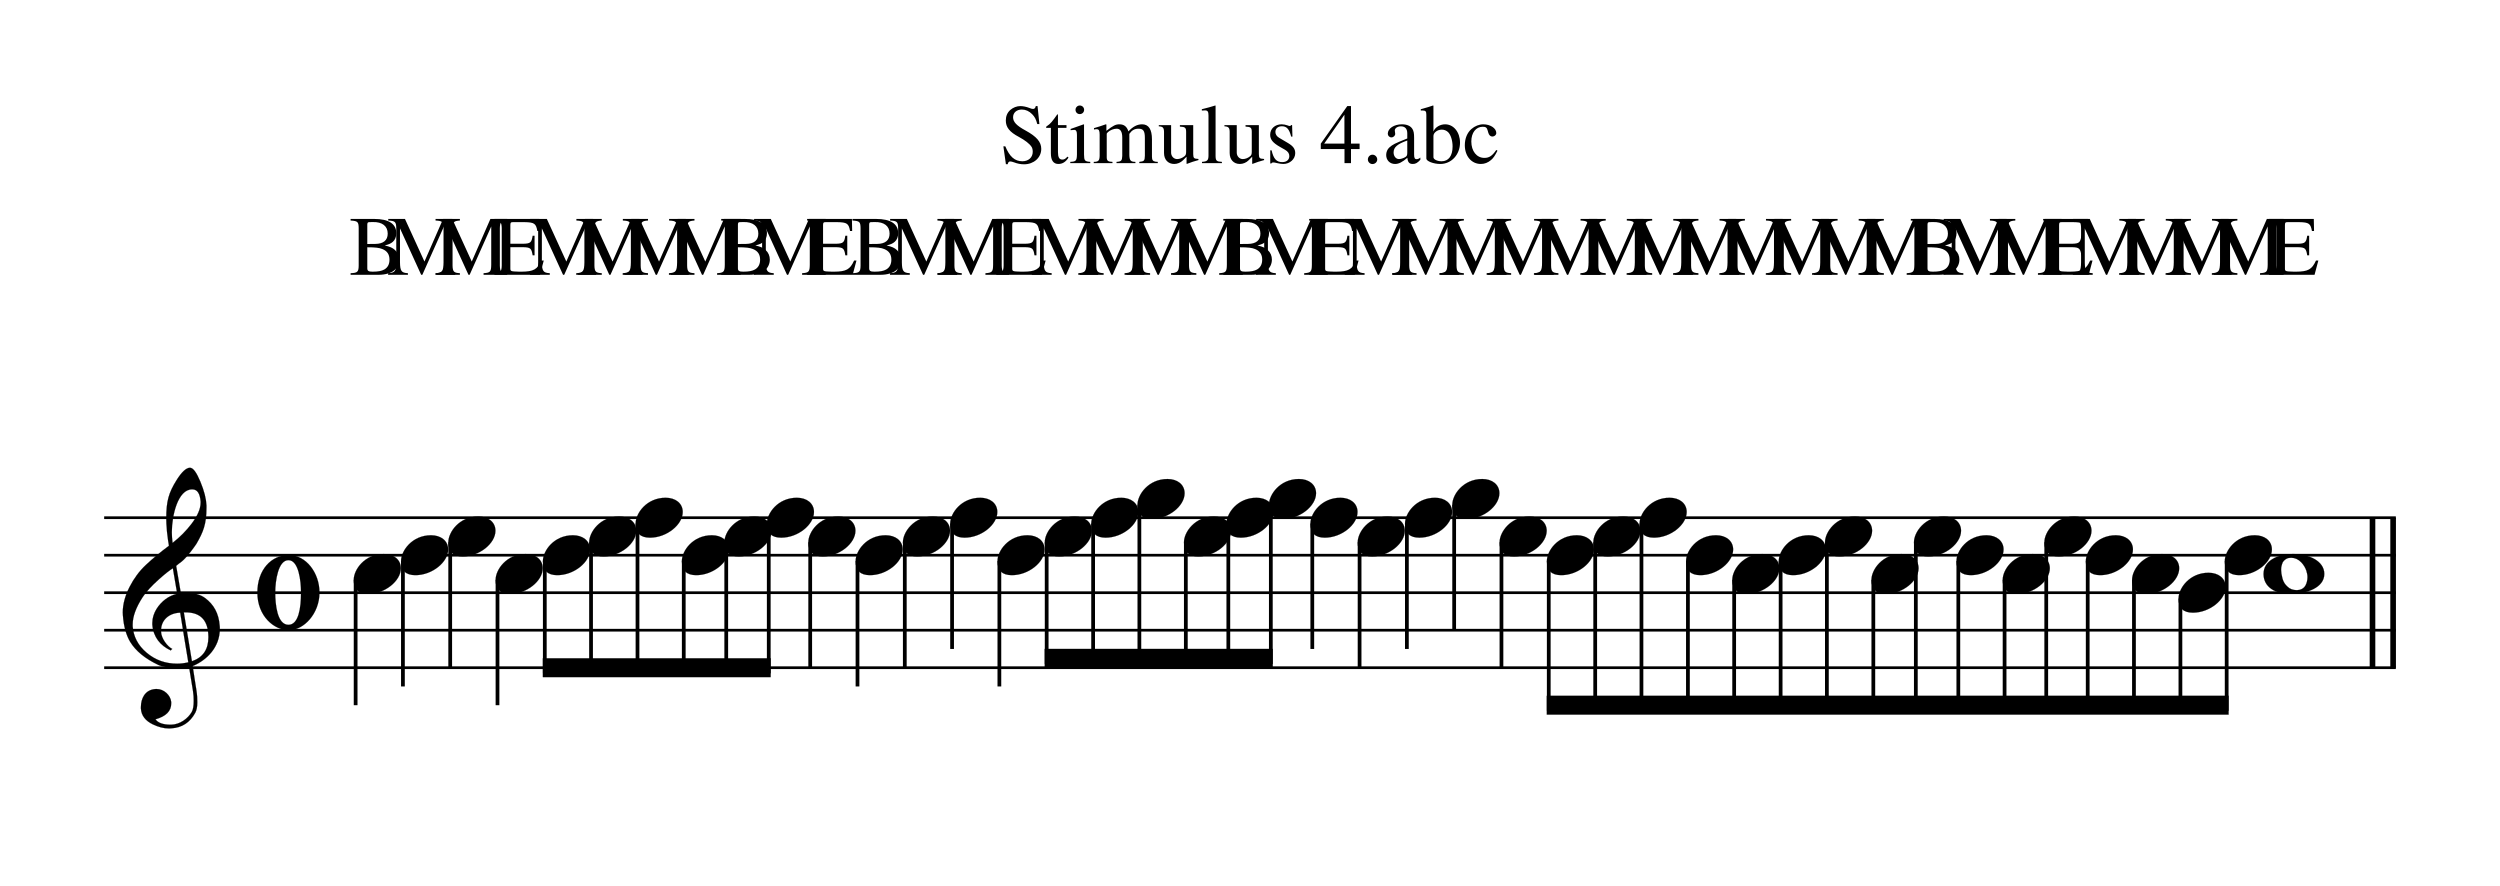
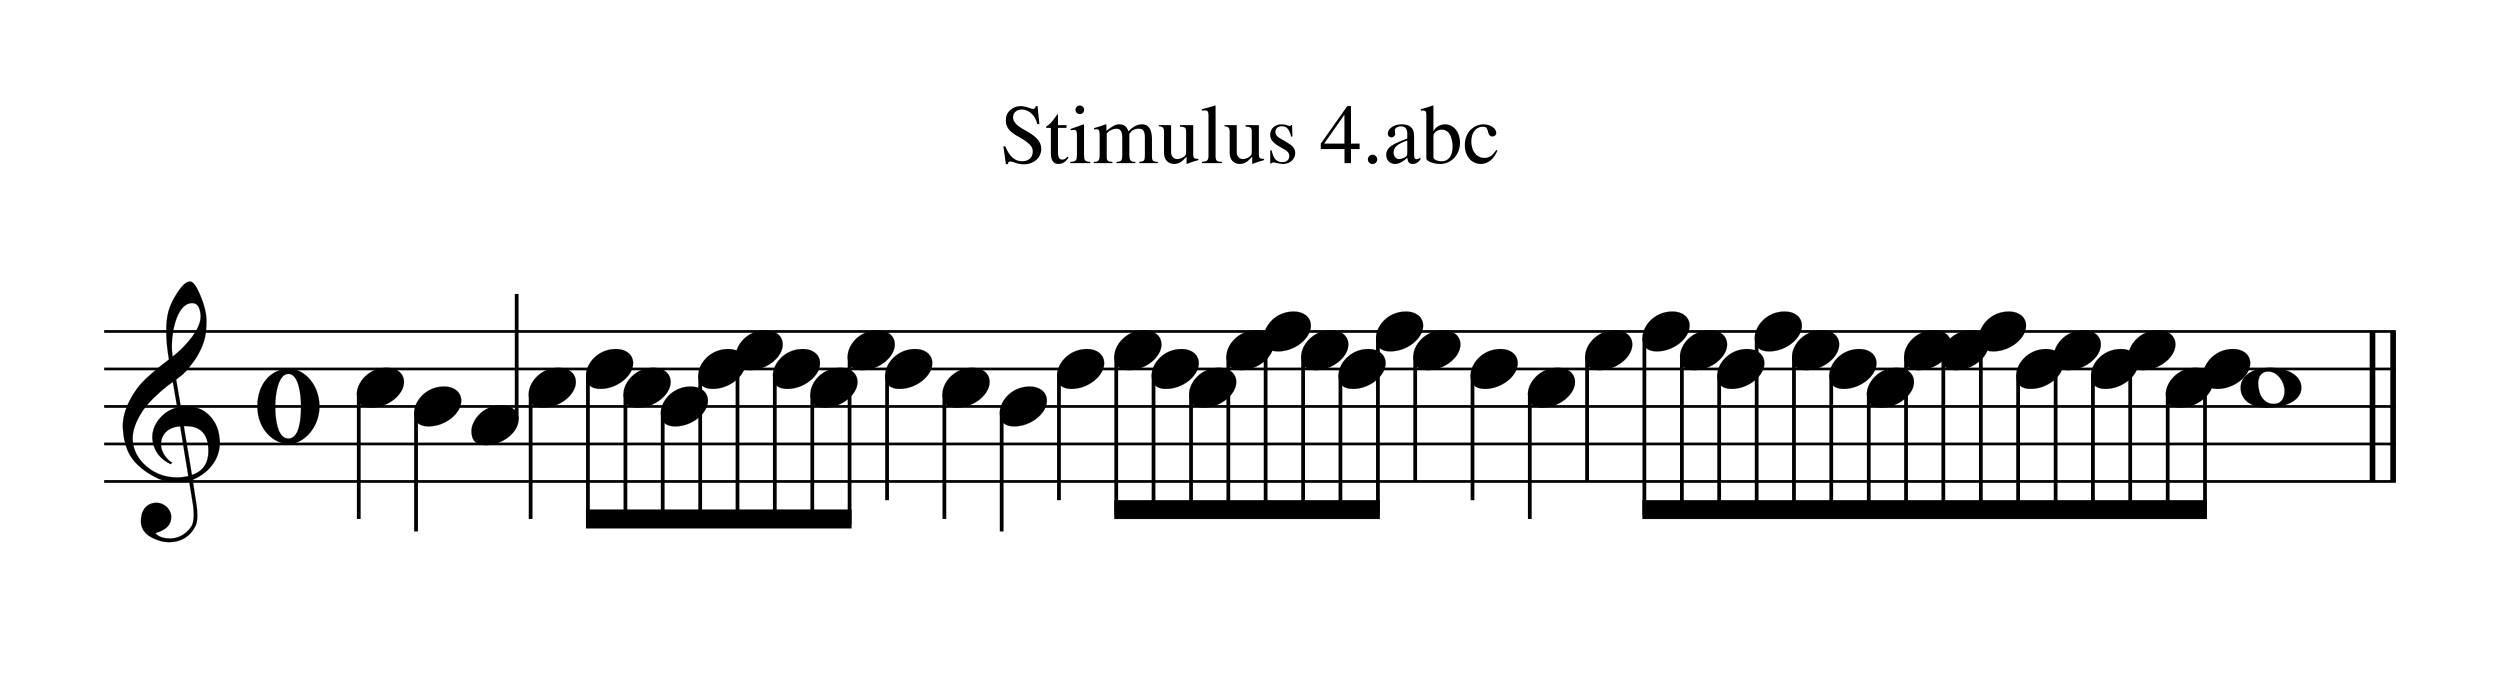
- <svg xmlns="http://www.w3.org/2000/svg" xmlns:xlink="http://www.w3.org/1999/xlink" width="960px" height="340px" version="1.1" overflow="visible" id="f109w1tg">
+ <svg xmlns="http://www.w3.org/2000/svg" xmlns:xlink="http://www.w3.org/1999/xlink" width="960px" height="268px" version="1.1" overflow="visible" id="e14r16xz">
  <defs>
-     <g id="E050-f109w1tg">
+     <g id="E050-e14r16xz">
      <path transform="scale(1,-1)" d="M441 -245c-23 -4 -48 -6 -76 -6c-59 0 -102 7 -130 20c-88 42 -150 93 -187 154c-26 44 -43 103 -48 176c0 6 -1 13 -1 19c0 54 15 111 45 170c29 57 65 106 110 148s96 85 153 127c-3 16 -8 46 -13 92c-4 43 -5 73 -5 89c0 117 16 172 69 257c34 54 64 82 89 82 c21 0 43 -30 69 -92s39 -115 41 -159v-15c0 -109 -21 -162 -67 -241c-13 -20 -63 -90 -98 -118c-13 -9 -25 -19 -37 -29l31 -181c8 1 18 2 28 2c58 0 102 -12 133 -35c59 -43 92 -104 98 -184c1 -7 1 -15 1 -22c0 -123 -87 -209 -181 -248c8 -57 17 -110 25 -162 c5 -31 6 -58 6 -80c0 -30 -5 -53 -14 -70c-35 -64 -88 -99 -158 -103c-5 0 -11 -1 -16 -1c-37 0 -72 10 -108 27c-50 24 -77 59 -80 105v11c0 29 7 55 20 76c18 28 45 42 79 44h6c49 0 93 -42 97 -87v-9c0 -51 -34 -86 -105 -106c17 -24 51 -36 102 -36c62 0 116 43 140 85 c9 16 13 41 13 74c0 20 -1 42 -5 67c-8 53 -18 106 -26 159zM461 939c-95 0 -135 -175 -135 -286c0 -24 2 -48 5 -71c50 39 92 82 127 128c40 53 60 100 60 140v8c-4 53 -22 81 -55 81h-2zM406 119l54 -326c73 25 110 78 110 161c0 7 0 15 -1 23c-7 95 -57 142 -151 142h-12 zM382 117c-72 -2 -128 -47 -128 -120v-7c2 -46 43 -99 75 -115c-3 -2 -7 -5 -10 -10c-70 33 -116 88 -123 172v11c0 68 44 126 88 159c23 17 49 29 78 36l-29 170c-21 -13 -52 -37 -92 -73c-50 -44 -86 -84 -109 -119c-45 -69 -67 -130 -67 -182v-13c5 -68 35 -127 93 -176 s125 -73 203 -73c25 0 50 3 75 9c-19 111 -36 221 -54 331z" />
    </g>
-     <g id="E080-f109w1tg">
+     <g id="E080-e14r16xz">
      <path transform="scale(1,-1)" d="M229 251zM230 -250c-99 0 -210 94 -210 251c0 152 93 250 209 250s205 -119 205 -250c0 -139 -103 -251 -204 -251zM139 1c0 -79 13 -215 88 -215c68 0 84 112 84 215c0 76 -15 216 -84 216c-68 0 -88 -136 -88 -216z" />
    </g>
-     <g id="E0A4-f109w1tg">
+     <g id="E0A4-e14r16xz">
      <path transform="scale(1,-1)" d="M0 -39c0 68 73 172 200 172c66 0 114 -37 114 -95c0 -84 -106 -171 -218 -171c-64 0 -96 30 -96 94z" />
    </g>
-     <g id="E0A2-f109w1tg">
+     <g id="E0A2-e14r16xz">
      <path transform="scale(1,-1)" d="M198 133c102 0 207 -45 207 -133c0 -92 -118 -133 -227 -133c-101 0 -178 46 -178 133c0 88 93 133 198 133zM293 -21c0 14 -3 29 -8 44c-7 20 -18 38 -33 54c-20 21 -43 31 -68 31l-20 -2c-15 -5 -27 -14 -36 -28c-4 -9 -6 -17 -8 -24s-3 -16 -3 -27c0 -15 3 -34 9 -57 s18 -41 34 -55c15 -15 36 -23 62 -23c4 0 10 1 18 2c19 5 32 15 40 30s13 34 13 55z" />
    </g>
  </defs>
-   <style type="text/css">#f109w1tg g.ending, #f109w1tg g.fing, #f109w1tg g.reh, #f109w1tg g.tempo {font-weight:bold;}#f109w1tg g.dir, #f109w1tg g.dynam, #f109w1tg g.mNum {font-style:italic;}#f109w1tg g.label {font-weight:normal;}#f109w1tg ellipse, #f109w1tg path, #f109w1tg polygon, #f109w1tg polyline, #f109w1tg rect {stroke:currentColor}#f109w1tg g.cursor {fill:dodgerblue; color:dodgerblue;}#f109w1tg g.cursor.chord {fill:limegreen; color:limegreen;}</style>
-   <svg class="definition-scale" color="black" font-family="Times, serif" viewBox="0 0 12000 4240">
+   <style type="text/css">#e14r16xz g.ending, #e14r16xz g.fing, #e14r16xz g.reh, #e14r16xz g.tempo {font-weight:bold;}#e14r16xz g.dir, #e14r16xz g.dynam, #e14r16xz g.mNum {font-style:italic;}#e14r16xz g.label {font-weight:normal;}#e14r16xz ellipse, #e14r16xz path, #e14r16xz polygon, #e14r16xz polyline, #e14r16xz rect {stroke:currentColor}#e14r16xz g.cursor {fill:dodgerblue; color:dodgerblue;}#e14r16xz g.cursor.chord {fill:limegreen; color:limegreen;}</style>
+   <svg class="definition-scale" color="black" font-family="Times, serif" viewBox="0 0 12000 3340">
    <g class="page-margin" transform="translate(500, 500)">
-       <g id="gxjdgzc" class="mdiv pageMilestone" />
-       <g id="k1wl4dlp" class="score pageMilestone" />
-       <g id="y1lb5mih" class="system">
-         <g id="x1lj85p4" class="section systemMilestone" />
+       <g id="f556ob9" class="mdiv pageMilestone" />
+       <g id="j1dryh0r" class="score pageMilestone" />
+       <g id="x14q3gbc" class="system">
+         <g id="w12ckuhj" class="section systemMilestone" />
        <g id="abcLine06" class="pb" />
-         <g id="dmkp5z2" class="measure">
-           <g id="m1i35lim" class="staff">
-             <path d="M0 1980 L11000 1980" stroke-width="13" />
-             <path d="M0 2160 L11000 2160" stroke-width="13" />
-             <path d="M0 2340 L11000 2340" stroke-width="13" />
-             <path d="M0 2520 L11000 2520" stroke-width="13" />
-             <path d="M0 2700 L11000 2700" stroke-width="13" />
-             <g id="g5ml38v" class="clef">
-               <use xlink:href="#E050-f109w1tg" transform="translate(90, 2520) scale(0.72, 0.72)" />
+         <g id="w1das2vo" class="measure">
+           <g id="fqo16pc" class="staff">
+             <path d="M0 1086 L11000 1086" stroke-width="13" />
+             <path d="M0 1266 L11000 1266" stroke-width="13" />
+             <path d="M0 1446 L11000 1446" stroke-width="13" />
+             <path d="M0 1626 L11000 1626" stroke-width="13" />
+             <path d="M0 1806 L11000 1806" stroke-width="13" />
+             <g id="f1v89x7o" class="clef">
+               <use xlink:href="#E050-e14r16xz" transform="translate(90, 1626) scale(0.72, 0.72)" />
            </g>
-             <g id="hsuihcv" class="keySig" />
-             <g id="i1vmao6b" class="meterSig">
-               <use xlink:href="#E080-f109w1tg" transform="translate(721, 2340) scale(0.72, 0.72)" />
+             <g id="gtbp2ty" class="keySig" />
+             <g id="h1eatx7d" class="meterSig">
+               <use xlink:href="#E080-e14r16xz" transform="translate(721, 1446) scale(0.72, 0.72)" />
            </g>
-             <g id="z1yso4bk" class="layer">
-               <g id="derod1z" class="note">
-                 <g class="notehead">
-                   <use xlink:href="#E0A4-f109w1tg" transform="translate(1198, 2250) scale(0.72, 0.72)" />
-                 </g>
-                 <g id="z90x1d5" class="stem">
-                   <path d="M1207 2278 L1207 2880" stroke-width="18" />
-                 </g>
-               </g>
-               <g id="g1xhm6is" class="note">
-                 <g class="notehead">
-                   <use xlink:href="#E0A4-f109w1tg" transform="translate(1425, 2160) scale(0.72, 0.72)" />
-                 </g>
-                 <g id="a1vxm0fr" class="stem">
-                   <path d="M1434 2188 L1434 2790" stroke-width="18" />
-                 </g>
-               </g>
-               <g id="j1apz5w4" class="note">
-                 <g class="notehead">
-                   <use xlink:href="#E0A4-f109w1tg" transform="translate(1652, 2070) scale(0.72, 0.72)" />
-                 </g>
-                 <g id="bhr7c0h" class="stem">
-                   <path d="M1661 2098 L1661 2700" stroke-width="18" />
-                 </g>
-               </g>
-               <g id="m1igs3gv" class="note">
-                 <g class="notehead">
-                   <use xlink:href="#E0A4-f109w1tg" transform="translate(1879, 2250) scale(0.72, 0.72)" />
-                 </g>
-                 <g id="c7rajme" class="stem">
-                   <path d="M1888 2278 L1888 2880" stroke-width="18" />
-                 </g>
-               </g>
-               <g id="i7qtl17" class="beam">
-                 <polygon points="2106,2745 3199,2745 3199,2655 2106,2655" />
-                 <g id="p8dnlze" class="note">
-                   <g class="notehead">
-                     <use xlink:href="#E0A4-f109w1tg" transform="translate(2106, 2160) scale(0.72, 0.72)" />
-                   </g>
-                   <g id="do19f4v" class="stem">
-                     <path d="M2115 2188 L2115 2727" stroke-width="18" />
-                   </g>
-                 </g>
-                 <g id="s18coh81" class="note">
-                   <g class="notehead">
-                     <use xlink:href="#E0A4-f109w1tg" transform="translate(2328, 2070) scale(0.72, 0.72)" />
-                   </g>
-                   <g id="e1klgdvf" class="stem">
-                     <path d="M2337 2098 L2337 2727" stroke-width="18" />
-                   </g>
-                 </g>
-                 <g id="vct8q99" class="note">
-                   <g class="notehead">
-                     <use xlink:href="#E0A4-f109w1tg" transform="translate(2551, 1980) scale(0.72, 0.72)" />
-                   </g>
-                   <g id="f1yehtmx" class="stem">
-                     <path d="M2560 2008 L2560 2727" stroke-width="18" />
-                   </g>
-                 </g>
-                 <g id="y19otv30" class="note">
-                   <g class="notehead">
-                     <use xlink:href="#E0A4-f109w1tg" transform="translate(2773, 2160) scale(0.72, 0.72)" />
-                   </g>
-                   <g id="g1dglnwf" class="stem">
-                     <path d="M2782 2188 L2782 2727" stroke-width="18" />
-                   </g>
-                 </g>
-                 <g id="bdq4v3a" class="note">
-                   <g class="notehead">
-                     <use xlink:href="#E0A4-f109w1tg" transform="translate(2977, 2070) scale(0.72, 0.72)" />
-                   </g>
-                   <g id="h5b1wke" class="stem">
-                     <path d="M2986 2098 L2986 2727" stroke-width="18" />
-                   </g>
-                 </g>
-                 <g id="e1ipys0w" class="note">
-                   <g class="notehead">
-                     <use xlink:href="#E0A4-f109w1tg" transform="translate(3181, 1980) scale(0.72, 0.72)" />
-                   </g>
-                   <g id="i160av53" class="stem">
-                     <path d="M3190 2008 L3190 2727" stroke-width="18" />
-                   </g>
-                 </g>
-               </g>
-               <g id="h1r65e7i" class="note">
-                 <g class="notehead">
-                   <use xlink:href="#E0A4-f109w1tg" transform="translate(3380, 2070) scale(0.72, 0.72)" />
-                 </g>
-                 <g id="j7lfh5s" class="stem">
-                   <path d="M3389 2098 L3389 2700" stroke-width="18" />
-                 </g>
-               </g>
-               <g id="l1kxm44e" class="note">
-                 <g class="notehead">
-                   <use xlink:href="#E0A4-f109w1tg" transform="translate(3607, 2160) scale(0.72, 0.72)" />
-                 </g>
-                 <g id="k1gt2756" class="stem">
-                   <path d="M3616 2188 L3616 2790" stroke-width="18" />
-                 </g>
-               </g>
-               <g id="ocitgux" class="note">
-                 <g class="notehead">
-                   <use xlink:href="#E0A4-f109w1tg" transform="translate(3834, 2070) scale(0.72, 0.72)" />
-                 </g>
-                 <g id="l1ca8po2" class="stem">
-                   <path d="M3843 2098 L3843 2700" stroke-width="18" />
-                 </g>
-               </g>
-               <g id="rpv4dqf" class="note">
-                 <g class="notehead">
-                   <use xlink:href="#E0A4-f109w1tg" transform="translate(4061, 1980) scale(0.72, 0.72)" />
-                 </g>
-                 <g id="msw1zvg" class="stem">
-                   <path d="M4070 2008 L4070 2610" stroke-width="18" />
-                 </g>
-               </g>
-               <g id="u65q8dz" class="note">
-                 <g class="notehead">
-                   <use xlink:href="#E0A4-f109w1tg" transform="translate(4288, 2160) scale(0.72, 0.72)" />
-                 </g>
-                 <g id="n1anatym" class="stem">
-                   <path d="M4297 2188 L4297 2790" stroke-width="18" />
-                 </g>
-               </g>
-               <g id="q18l8zi1" class="beam">
-                 <polygon points="4515,2700 5609,2700 5609,2610 4515,2610" />
-                 <g id="xd6tn02" class="note">
-                   <g class="notehead">
-                     <use xlink:href="#E0A4-f109w1tg" transform="translate(4515, 2070) scale(0.72, 0.72)" />
-                   </g>
-                   <g id="o2q0wqe" class="stem">
-                     <path d="M4524 2098 L4524 2682" stroke-width="18" />
-                   </g>
-                 </g>
-                 <g id="aafk1ti" class="note">
-                   <g class="notehead">
-                     <use xlink:href="#E0A4-f109w1tg" transform="translate(4738, 1980) scale(0.72, 0.72)" />
-                   </g>
-                   <g id="p1lt25be" class="stem">
-                     <path d="M4747 2008 L4747 2682" stroke-width="18" />
-                   </g>
-                 </g>
-                 <g id="d7o2bbe" class="note">
-                   <g class="notehead">
-                     <use xlink:href="#E0A4-f109w1tg" transform="translate(4960, 1890) scale(0.72, 0.72)" />
-                   </g>
-                   <g id="q1ytc0s" class="stem">
-                     <path d="M4969 1918 L4969 2682" stroke-width="18" />
-                   </g>
-                 </g>
-                 <g id="gqad4s7" class="note">
-                   <g class="notehead">
-                     <use xlink:href="#E0A4-f109w1tg" transform="translate(5183, 2070) scale(0.72, 0.72)" />
-                   </g>
-                   <g id="r81qbwj" class="stem">
-                     <path d="M5192 2098 L5192 2682" stroke-width="18" />
-                   </g>
-                 </g>
-                 <g id="j1pzatfl" class="note">
-                   <g class="notehead">
-                     <use xlink:href="#E0A4-f109w1tg" transform="translate(5387, 1980) scale(0.72, 0.72)" />
-                   </g>
-                   <g id="s12jdlg1" class="stem">
-                     <path d="M5396 2008 L5396 2682" stroke-width="18" />
-                   </g>
-                 </g>
-                 <g id="m1xe0dwu" class="note">
-                   <g class="notehead">
-                     <use xlink:href="#E0A4-f109w1tg" transform="translate(5591, 1890) scale(0.72, 0.72)" />
-                   </g>
-                   <g id="t19nbed2" class="stem">
-                     <path d="M5600 1918 L5600 2682" stroke-width="18" />
-                   </g>
-                 </g>
-               </g>
-               <g id="p15kl3h2" class="note">
-                 <g class="notehead">
-                   <use xlink:href="#E0A4-f109w1tg" transform="translate(5790, 1980) scale(0.72, 0.72)" />
-                 </g>
-                 <g id="u1o1g1qu" class="stem">
-                   <path d="M5799 2008 L5799 2610" stroke-width="18" />
-                 </g>
-               </g>
-               <g id="t1wpztdy" class="note">
-                 <g class="notehead">
-                   <use xlink:href="#E0A4-f109w1tg" transform="translate(6017, 2070) scale(0.72, 0.72)" />
-                 </g>
-                 <g id="vdd1foj" class="stem">
-                   <path d="M6026 2098 L6026 2700" stroke-width="18" />
-                 </g>
-               </g>
-               <g id="w4xxcrf" class="note">
-                 <g class="notehead">
-                   <use xlink:href="#E0A4-f109w1tg" transform="translate(6244, 1980) scale(0.72, 0.72)" />
-                 </g>
-                 <g id="w1qvvszv" class="stem">
-                   <path d="M6253 2008 L6253 2610" stroke-width="18" />
-                 </g>
-               </g>
-               <g id="zwkjvca" class="note">
-                 <g class="notehead">
-                   <use xlink:href="#E0A4-f109w1tg" transform="translate(6471, 1890) scale(0.72, 0.72)" />
-                 </g>
-                 <g id="x16mmhw" class="stem">
-                   <path d="M6480 1918 L6480 2520" stroke-width="18" />
-                 </g>
-               </g>
-               <g id="c13gpj82" class="note">
-                 <g class="notehead">
-                   <use xlink:href="#E0A4-f109w1tg" transform="translate(6698, 2070) scale(0.72, 0.72)" />
-                 </g>
-                 <g id="y1073kui" class="stem">
-                   <path d="M6707 2098 L6707 2700" stroke-width="18" />
-                 </g>
-               </g>
-               <g id="c156a7zz" class="beam">
-                 <polygon points="6925,2925 10197,2925 10197,2835 6925,2835" />
-                 <g id="f1ns01qu" class="note">
-                   <g class="notehead">
-                     <use xlink:href="#E0A4-f109w1tg" transform="translate(6925, 2160) scale(0.72, 0.72)" />
-                   </g>
-                   <g id="zp8hrv2" class="stem">
-                     <path d="M6934 2188 L6934 2907" stroke-width="18" />
-                   </g>
-                 </g>
-                 <g id="igq2whk" class="note">
-                   <g class="notehead">
-                     <use xlink:href="#E0A4-f109w1tg" transform="translate(7148, 2070) scale(0.72, 0.72)" />
-                   </g>
-                   <g id="ae494rv" class="stem">
-                     <path d="M7157 2098 L7157 2907" stroke-width="18" />
-                   </g>
-                 </g>
-                 <g id="l8wwqgy" class="note">
-                   <g class="notehead">
-                     <use xlink:href="#E0A4-f109w1tg" transform="translate(7370, 1980) scale(0.72, 0.72)" />
-                   </g>
-                   <g id="bbbsi6i" class="stem">
-                     <path d="M7379 2008 L7379 2907" stroke-width="18" />
-                   </g>
-                 </g>
-                 <g id="o1sc5p44" class="note">
-                   <g class="notehead">
-                     <use xlink:href="#E0A4-f109w1tg" transform="translate(7593, 2160) scale(0.72, 0.72)" />
-                   </g>
-                   <g id="cofnmlt" class="stem">
-                     <path d="M7602 2188 L7602 2907" stroke-width="18" />
-                   </g>
-                 </g>
-                 <g id="r8hlgcg" class="note">
-                   <g class="notehead">
-                     <use xlink:href="#E0A4-f109w1tg" transform="translate(7815, 2250) scale(0.72, 0.72)" />
-                   </g>
-                   <g id="dbzozyx" class="stem">
-                     <path d="M7824 2278 L7824 2907" stroke-width="18" />
-                   </g>
-                 </g>
-                 <g id="uzlbkv0" class="note">
-                   <g class="notehead">
-                     <use xlink:href="#E0A4-f109w1tg" transform="translate(8038, 2160) scale(0.72, 0.72)" />
-                   </g>
-                   <g id="e19nrjbb" class="stem">
-                     <path d="M8047 2188 L8047 2907" stroke-width="18" />
-                   </g>
-                 </g>
-                 <g id="x1mvn436" class="note">
-                   <g class="notehead">
-                     <use xlink:href="#E0A4-f109w1tg" transform="translate(8260, 2070) scale(0.72, 0.72)" />
-                   </g>
-                   <g id="fbzffj2" class="stem">
-                     <path d="M8269 2098 L8269 2907" stroke-width="18" />
-                   </g>
-                 </g>
-                 <g id="a1r4hhfl" class="note">
-                   <g class="notehead">
-                     <use xlink:href="#E0A4-f109w1tg" transform="translate(8483, 2250) scale(0.72, 0.72)" />
-                   </g>
-                   <g id="g17w7gwa" class="stem">
-                     <path d="M8492 2278 L8492 2907" stroke-width="18" />
-                   </g>
-                 </g>
-                 <g id="d66md2p" class="note">
-                   <g class="notehead">
-                     <use xlink:href="#E0A4-f109w1tg" transform="translate(8687, 2070) scale(0.72, 0.72)" />
-                   </g>
-                   <g id="h1kw7459" class="stem">
-                     <path d="M8696 2098 L8696 2907" stroke-width="18" />
-                   </g>
-                 </g>
-                 <g id="g38i0z8" class="note">
-                   <g class="notehead">
-                     <use xlink:href="#E0A4-f109w1tg" transform="translate(8891, 2160) scale(0.72, 0.72)" />
-                   </g>
-                   <g id="i11wgnu6" class="stem">
-                     <path d="M8900 2188 L8900 2907" stroke-width="18" />
-                   </g>
-                 </g>
-                 <g id="j1rmzxwo" class="note">
-                   <g class="notehead">
-                     <use xlink:href="#E0A4-f109w1tg" transform="translate(9113, 2250) scale(0.72, 0.72)" />
-                   </g>
-                   <g id="jjpnvlb" class="stem">
-                     <path d="M9122 2278 L9122 2907" stroke-width="18" />
-                   </g>
-                 </g>
-                 <g id="mhnbppi" class="note">
-                   <g class="notehead">
-                     <use xlink:href="#E0A4-f109w1tg" transform="translate(9313, 2070) scale(0.72, 0.72)" />
-                   </g>
-                   <g id="k1ik2stm" class="stem">
-                     <path d="M9322 2098 L9322 2907" stroke-width="18" />
-                   </g>
-                 </g>
-                 <g id="p1s0h7as" class="note">
-                   <g class="notehead">
-                     <use xlink:href="#E0A4-f109w1tg" transform="translate(9512, 2160) scale(0.72, 0.72)" />
-                   </g>
-                   <g id="lagwa1u" class="stem">
-                     <path d="M9521 2188 L9521 2907" stroke-width="18" />
-                   </g>
-                 </g>
-                 <g id="slbtem7" class="note">
-                   <g class="notehead">
-                     <use xlink:href="#E0A4-f109w1tg" transform="translate(9734, 2250) scale(0.72, 0.72)" />
-                   </g>
-                   <g id="m1ig7shj" class="stem">
-                     <path d="M9743 2278 L9743 2907" stroke-width="18" />
-                   </g>
-                 </g>
-                 <g id="v131aapo" class="note">
-                   <g class="notehead">
-                     <use xlink:href="#E0A4-f109w1tg" transform="translate(9957, 2340) scale(0.72, 0.72)" />
-                   </g>
-                   <g id="np8c4ph" class="stem">
-                     <path d="M9966 2368 L9966 2907" stroke-width="18" />
-                   </g>
-                 </g>
-                 <g id="y1x3zk6f" class="note">
-                   <g class="notehead">
-                     <use xlink:href="#E0A4-f109w1tg" transform="translate(10179, 2160) scale(0.72, 0.72)" />
-                   </g>
-                   <g id="o1bcriae" class="stem">
-                     <path d="M10188 2188 L10188 2907" stroke-width="18" />
-                   </g>
-                 </g>
-               </g>
-               <g id="b1pwl2n" class="note">
-                 <g class="notehead">
-                   <use xlink:href="#E0A2-f109w1tg" transform="translate(10365, 2250) scale(0.72, 0.72)" />
+             <g id="yap10nh" class="layer">
+               <g id="z1actnua" class="note">
+                 <g class="notehead">
+                   <use xlink:href="#E0A4-e14r16xz" transform="translate(1213, 1356) scale(0.72, 0.72)" />
+                 </g>
+                 <g id="s1ngu5jn" class="stem">
+                   <path d="M1222 1384 L1222 1986" stroke-width="18" />
+                 </g>
+               </g>
+               <g id="b1a1q78q" class="note">
+                 <g class="notehead">
+                   <use xlink:href="#E0A4-e14r16xz" transform="translate(1488, 1446) scale(0.72, 0.72)" />
+                 </g>
+                 <g id="t1vyeup1" class="stem">
+                   <path d="M1497 1474 L1497 2046" stroke-width="18" />
+                 </g>
+               </g>
+               <g id="c18agit4" class="note">
+                 <g class="notehead">
+                   <use xlink:href="#E0A4-e14r16xz" transform="translate(1763, 1536) scale(0.72, 0.72)" />
+                 </g>
+                 <g id="udgijht" class="stem">
+                   <path d="M1980 1508 L1980 906" stroke-width="18" />
+                 </g>
+               </g>
+               <g id="d1rop093" class="note">
+                 <g class="notehead">
+                   <use xlink:href="#E0A4-e14r16xz" transform="translate(2038, 1356) scale(0.72, 0.72)" />
+                 </g>
+                 <g id="vbdlu8r" class="stem">
+                   <path d="M2047 1384 L2047 1986" stroke-width="18" />
+                 </g>
+               </g>
+               <g id="n7v3yyp" class="beam">
+                 <polygon points="2313,2031 3587,2031 3587,1941 2313,1941" />
+                 <g id="e1aln6fy" class="note">
+                   <g class="notehead">
+                     <use xlink:href="#E0A4-e14r16xz" transform="translate(2313, 1266) scale(0.72, 0.72)" />
+                   </g>
+                   <g id="wh2t1lt" class="stem">
+                     <path d="M2322 1294 L2322 2013" stroke-width="18" />
+                   </g>
+                 </g>
+                 <g id="fxrmod0" class="note">
+                   <g class="notehead">
+                     <use xlink:href="#E0A4-e14r16xz" transform="translate(2493, 1356) scale(0.72, 0.72)" />
+                   </g>
+                   <g id="x1n4ljwp" class="stem">
+                     <path d="M2502 1384 L2502 2013" stroke-width="18" />
+                   </g>
+                 </g>
+                 <g id="g4gujvt" class="note">
+                   <g class="notehead">
+                     <use xlink:href="#E0A4-e14r16xz" transform="translate(2672, 1446) scale(0.72, 0.72)" />
+                   </g>
+                   <g id="yqv8ywq" class="stem">
+                     <path d="M2681 1474 L2681 2013" stroke-width="18" />
+                   </g>
+                 </g>
+                 <g id="hw2bu13" class="note">
+                   <g class="notehead">
+                     <use xlink:href="#E0A4-e14r16xz" transform="translate(2852, 1266) scale(0.72, 0.72)" />
+                   </g>
+                   <g id="z9r9ie5" class="stem">
+                     <path d="M2861 1294 L2861 2013" stroke-width="18" />
+                   </g>
+                 </g>
+                 <g id="izwx9w8" class="note">
+                   <g class="notehead">
+                     <use xlink:href="#E0A4-e14r16xz" transform="translate(3031, 1176) scale(0.72, 0.72)" />
+                   </g>
+                   <g id="a3688c7" class="stem">
+                     <path d="M3040 1204 L3040 2013" stroke-width="18" />
+                   </g>
+                 </g>
+                 <g id="jcezlb1" class="note">
+                   <g class="notehead">
+                     <use xlink:href="#E0A4-e14r16xz" transform="translate(3210, 1266) scale(0.72, 0.72)" />
+                   </g>
+                   <g id="b1qbvqdi" class="stem">
+                     <path d="M3219 1294 L3219 2013" stroke-width="18" />
+                   </g>
+                 </g>
+                 <g id="k1y8af9k" class="note">
+                   <g class="notehead">
+                     <use xlink:href="#E0A4-e14r16xz" transform="translate(3390, 1356) scale(0.72, 0.72)" />
+                   </g>
+                   <g id="clx9zcc" class="stem">
+                     <path d="M3399 1384 L3399 2013" stroke-width="18" />
+                   </g>
+                 </g>
+                 <g id="l4u0d94" class="note">
+                   <g class="notehead">
+                     <use xlink:href="#E0A4-e14r16xz" transform="translate(3569, 1176) scale(0.72, 0.72)" />
+                   </g>
+                   <g id="d1jibw1u" class="stem">
+                     <path d="M3578 1204 L3578 2013" stroke-width="18" />
+                   </g>
+                 </g>
+               </g>
+               <g id="m1kp7g3i" class="note">
+                 <g class="notehead">
+                   <use xlink:href="#E0A4-e14r16xz" transform="translate(3749, 1266) scale(0.72, 0.72)" />
+                 </g>
+                 <g id="e16t37wy" class="stem">
+                   <path d="M3758 1294 L3758 1896" stroke-width="18" />
+                 </g>
+               </g>
+               <g id="oqtkvbv" class="note">
+                 <g class="notehead">
+                   <use xlink:href="#E0A4-e14r16xz" transform="translate(4024, 1356) scale(0.72, 0.72)" />
+                 </g>
+                 <g id="f108y3sr" class="stem">
+                   <path d="M4033 1384 L4033 1986" stroke-width="18" />
+                 </g>
+               </g>
+               <g id="pjq18z3" class="note">
+                 <g class="notehead">
+                   <use xlink:href="#E0A4-e14r16xz" transform="translate(4299, 1446) scale(0.72, 0.72)" />
+                 </g>
+                 <g id="g138d7l9" class="stem">
+                   <path d="M4308 1474 L4308 2046" stroke-width="18" />
+                 </g>
+               </g>
+               <g id="q4xdrqn" class="note">
+                 <g class="notehead">
+                   <use xlink:href="#E0A4-e14r16xz" transform="translate(4574, 1266) scale(0.72, 0.72)" />
+                 </g>
+                 <g id="hlod3v9" class="stem">
+                   <path d="M4583 1294 L4583 1896" stroke-width="18" />
+                 </g>
+               </g>
+               <g id="a13q63fm" class="beam">
+                 <polygon points="4849,1986 6123,1986 6123,1896 4849,1896" />
+                 <g id="rm7qjs4" class="note">
+                   <g class="notehead">
+                     <use xlink:href="#E0A4-e14r16xz" transform="translate(4849, 1176) scale(0.72, 0.72)" />
+                   </g>
+                   <g id="i1khrq6u" class="stem">
+                     <path d="M4858 1204 L4858 1968" stroke-width="18" />
+                   </g>
+                 </g>
+                 <g id="spdza42" class="note">
+                   <g class="notehead">
+                     <use xlink:href="#E0A4-e14r16xz" transform="translate(5028, 1266) scale(0.72, 0.72)" />
+                   </g>
+                   <g id="jd5x3bv" class="stem">
+                     <path d="M5037 1294 L5037 1968" stroke-width="18" />
+                   </g>
+                 </g>
+                 <g id="tvyo1uo" class="note">
+                   <g class="notehead">
+                     <use xlink:href="#E0A4-e14r16xz" transform="translate(5208, 1356) scale(0.72, 0.72)" />
+                   </g>
+                   <g id="k1ew8otb" class="stem">
+                     <path d="M5217 1384 L5217 1968" stroke-width="18" />
+                   </g>
+                 </g>
+                 <g id="u1gd9sct" class="note">
+                   <g class="notehead">
+                     <use xlink:href="#E0A4-e14r16xz" transform="translate(5387, 1176) scale(0.72, 0.72)" />
+                   </g>
+                   <g id="lli1rfi" class="stem">
+                     <path d="M5396 1204 L5396 1968" stroke-width="18" />
+                   </g>
+                 </g>
+                 <g id="vmjb5zp" class="note">
+                   <g class="notehead">
+                     <use xlink:href="#E0A4-e14r16xz" transform="translate(5566, 1086) scale(0.72, 0.72)" />
+                   </g>
+                   <g id="m1vm2e15" class="stem">
+                     <path d="M5575 1114 L5575 1968" stroke-width="18" />
+                   </g>
+                 </g>
+                 <g id="w193c25q" class="note">
+                   <g class="notehead">
+                     <use xlink:href="#E0A4-e14r16xz" transform="translate(5746, 1176) scale(0.72, 0.72)" />
+                   </g>
+                   <g id="nl86zu" class="stem">
+                     <path d="M5755 1204 L5755 1968" stroke-width="18" />
+                   </g>
+                 </g>
+                 <g id="xafzi9h" class="note">
+                   <g class="notehead">
+                     <use xlink:href="#E0A4-e14r16xz" transform="translate(5925, 1266) scale(0.72, 0.72)" />
+                   </g>
+                   <g id="o3d19w3" class="stem">
+                     <path d="M5934 1294 L5934 1968" stroke-width="18" />
+                   </g>
+                 </g>
+                 <g id="y8odidn" class="note">
+                   <g class="notehead">
+                     <use xlink:href="#E0A4-e14r16xz" transform="translate(6105, 1086) scale(0.72, 0.72)" />
+                   </g>
+                   <g id="pup1iu" class="stem">
+                     <path d="M6114 1114 L6114 1968" stroke-width="18" />
+                   </g>
+                 </g>
+               </g>
+               <g id="z132hzbg" class="note">
+                 <g class="notehead">
+                   <use xlink:href="#E0A4-e14r16xz" transform="translate(6284, 1176) scale(0.72, 0.72)" />
+                 </g>
+                 <g id="quwxsd5" class="stem">
+                   <path d="M6293 1204 L6293 1806" stroke-width="18" />
+                 </g>
+               </g>
+               <g id="b1koqork" class="note">
+                 <g class="notehead">
+                   <use xlink:href="#E0A4-e14r16xz" transform="translate(6559, 1266) scale(0.72, 0.72)" />
+                 </g>
+                 <g id="rke630r" class="stem">
+                   <path d="M6568 1294 L6568 1896" stroke-width="18" />
+                 </g>
+               </g>
+               <g id="cs639gj" class="note">
+                 <g class="notehead">
+                   <use xlink:href="#E0A4-e14r16xz" transform="translate(6834, 1356) scale(0.72, 0.72)" />
+                 </g>
+                 <g id="sxmhk9l" class="stem">
+                   <path d="M6843 1384 L6843 1986" stroke-width="18" />
+                 </g>
+               </g>
+               <g id="d1wnnadp" class="note">
+                 <g class="notehead">
+                   <use xlink:href="#E0A4-e14r16xz" transform="translate(7109, 1176) scale(0.72, 0.72)" />
+                 </g>
+                 <g id="tz4fy31" class="stem">
+                   <path d="M7118 1204 L7118 1806" stroke-width="18" />
+                 </g>
+               </g>
+               <g id="vrqu5t5" class="beam">
+                 <polygon points="7384,1986 10093,1986 10093,1896 7384,1896" />
+                 <g id="eab8s2h" class="note">
+                   <g class="notehead">
+                     <use xlink:href="#E0A4-e14r16xz" transform="translate(7384, 1086) scale(0.72, 0.72)" />
+                   </g>
+                   <g id="un7z3tp" class="stem">
+                     <path d="M7393 1114 L7393 1968" stroke-width="18" />
+                   </g>
+                 </g>
+                 <g id="f1mlsegr" class="note">
+                   <g class="notehead">
+                     <use xlink:href="#E0A4-e14r16xz" transform="translate(7564, 1176) scale(0.72, 0.72)" />
+                   </g>
+                   <g id="vst88b2" class="stem">
+                     <path d="M7573 1204 L7573 1968" stroke-width="18" />
+                   </g>
+                 </g>
+                 <g id="g6xporg" class="note">
+                   <g class="notehead">
+                     <use xlink:href="#E0A4-e14r16xz" transform="translate(7743, 1266) scale(0.72, 0.72)" />
+                   </g>
+                   <g id="w120a9gt" class="stem">
+                     <path d="M7752 1294 L7752 1968" stroke-width="18" />
+                   </g>
+                 </g>
+                 <g id="h1hh6p2m" class="note">
+                   <g class="notehead">
+                     <use xlink:href="#E0A4-e14r16xz" transform="translate(7923, 1086) scale(0.72, 0.72)" />
+                   </g>
+                   <g id="x3sqbxs" class="stem">
+                     <path d="M7932 1114 L7932 1968" stroke-width="18" />
+                   </g>
+                 </g>
+                 <g id="i1blbama" class="note">
+                   <g class="notehead">
+                     <use xlink:href="#E0A4-e14r16xz" transform="translate(8102, 1176) scale(0.72, 0.72)" />
+                   </g>
+                   <g id="yur7f2f" class="stem">
+                     <path d="M8111 1204 L8111 1968" stroke-width="18" />
+                   </g>
+                 </g>
+                 <g id="j2dv0ws" class="note">
+                   <g class="notehead">
+                     <use xlink:href="#E0A4-e14r16xz" transform="translate(8281, 1266) scale(0.72, 0.72)" />
+                   </g>
+                   <g id="z1p8s2q9" class="stem">
+                     <path d="M8290 1294 L8290 1968" stroke-width="18" />
+                   </g>
+                 </g>
+                 <g id="k10gy4b3" class="note">
+                   <g class="notehead">
+                     <use xlink:href="#E0A4-e14r16xz" transform="translate(8461, 1356) scale(0.72, 0.72)" />
+                   </g>
+                   <g id="a32uxf2" class="stem">
+                     <path d="M8470 1384 L8470 1968" stroke-width="18" />
+                   </g>
+                 </g>
+                 <g id="lxi3ajh" class="note">
+                   <g class="notehead">
+                     <use xlink:href="#E0A4-e14r16xz" transform="translate(8640, 1176) scale(0.72, 0.72)" />
+                   </g>
+                   <g id="bflsdrk" class="stem">
+                     <path d="M8649 1204 L8649 1968" stroke-width="18" />
+                   </g>
+                 </g>
+                 <g id="mktpfde" class="note">
+                   <g class="notehead">
+                     <use xlink:href="#E0A4-e14r16xz" transform="translate(8819, 1176) scale(0.72, 0.72)" />
+                   </g>
+                   <g id="c9crcin" class="stem">
+                     <path d="M8828 1204 L8828 1968" stroke-width="18" />
+                   </g>
+                 </g>
+                 <g id="n1v33hwb" class="note">
+                   <g class="notehead">
+                     <use xlink:href="#E0A4-e14r16xz" transform="translate(8999, 1086) scale(0.72, 0.72)" />
+                   </g>
+                   <g id="d6wj191" class="stem">
+                     <path d="M9008 1114 L9008 1968" stroke-width="18" />
+                   </g>
+                 </g>
+                 <g id="o1j0qqe0" class="note">
+                   <g class="notehead">
+                     <use xlink:href="#E0A4-e14r16xz" transform="translate(9178, 1266) scale(0.72, 0.72)" />
+                   </g>
+                   <g id="e18u169y" class="stem">
+                     <path d="M9187 1294 L9187 1968" stroke-width="18" />
+                   </g>
+                 </g>
+                 <g id="p1bp734o" class="note">
+                   <g class="notehead">
+                     <use xlink:href="#E0A4-e14r16xz" transform="translate(9358, 1176) scale(0.72, 0.72)" />
+                   </g>
+                   <g id="f65b7v8" class="stem">
+                     <path d="M9367 1204 L9367 1968" stroke-width="18" />
+                   </g>
+                 </g>
+                 <g id="q15xx5rs" class="note">
+                   <g class="notehead">
+                     <use xlink:href="#E0A4-e14r16xz" transform="translate(9537, 1266) scale(0.72, 0.72)" />
+                   </g>
+                   <g id="gixvk7z" class="stem">
+                     <path d="M9546 1294 L9546 1968" stroke-width="18" />
+                   </g>
+                 </g>
+                 <g id="rbu45xb" class="note">
+                   <g class="notehead">
+                     <use xlink:href="#E0A4-e14r16xz" transform="translate(9716, 1176) scale(0.72, 0.72)" />
+                   </g>
+                   <g id="hgwp6ge" class="stem">
+                     <path d="M9725 1204 L9725 1968" stroke-width="18" />
+                   </g>
+                 </g>
+                 <g id="sioh3o9" class="note">
+                   <g class="notehead">
+                     <use xlink:href="#E0A4-e14r16xz" transform="translate(9896, 1356) scale(0.72, 0.72)" />
+                   </g>
+                   <g id="ivk2ik8" class="stem">
+                     <path d="M9905 1384 L9905 1968" stroke-width="18" />
+                   </g>
+                 </g>
+                 <g id="t157cm6q" class="note">
+                   <g class="notehead">
+                     <use xlink:href="#E0A4-e14r16xz" transform="translate(10075, 1266) scale(0.72, 0.72)" />
+                   </g>
+                   <g id="j1uqw9em" class="stem">
+                     <path d="M10084 1294 L10084 1968" stroke-width="18" />
+                   </g>
+                 </g>
+               </g>
+               <g id="uepr6jg" class="note">
+                 <g class="notehead">
+                   <use xlink:href="#E0A2-e14r16xz" transform="translate(10255, 1356) scale(0.72, 0.72)" />
                </g>
              </g>
            </g>
          </g>
-           <g id="aa5h54u" class="harm">
-             <text x="1311" y="814" text-anchor="middle" font-size="0px">
-               <tspan id="b1uxun1d" class="text">
-                 <tspan font-size="405px">B</tspan>
-               </tspan>
-             </text>
-           </g>
-           <g id="eq7laal" class="harm">
-             <text x="1538" y="814" text-anchor="middle" font-size="0px">
-               <tspan id="f7g8020" class="text">
-                 <tspan font-size="405px">M</tspan>
-               </tspan>
-             </text>
-           </g>
-           <g id="h14qp5uj" class="harm">
-             <text x="1765" y="814" text-anchor="middle" font-size="0px">
-               <tspan id="i12pjlcn" class="text">
-                 <tspan font-size="405px">M</tspan>
-               </tspan>
-             </text>
-           </g>
-           <g id="k18add0u" class="harm">
-             <text x="1992" y="814" text-anchor="middle" font-size="0px">
-               <tspan id="l1lvt7dl" class="text">
-                 <tspan font-size="405px">E</tspan>
-               </tspan>
-             </text>
-           </g>
-           <g id="nu2zp7e" class="harm">
-             <text x="2219" y="814" text-anchor="middle" font-size="0px">
-               <tspan id="ogejdl4" class="text">
-                 <tspan font-size="405px">M</tspan>
-               </tspan>
-             </text>
-           </g>
-           <g id="qpq8g4s" class="harm">
-             <text x="2441" y="814" text-anchor="middle" font-size="0px">
-               <tspan id="r1xxk1ac" class="text">
-                 <tspan font-size="405px">M</tspan>
-               </tspan>
-             </text>
-           </g>
-           <g id="t1yq59bd" class="harm">
-             <text x="2664" y="814" text-anchor="middle" font-size="0px">
-               <tspan id="ugdxpkn" class="text">
-                 <tspan font-size="405px">M</tspan>
-               </tspan>
-             </text>
-           </g>
-           <g id="w1s41lp3" class="harm">
-             <text x="2886" y="814" text-anchor="middle" font-size="0px">
-               <tspan id="x17ki6rb" class="text">
-                 <tspan font-size="405px">M</tspan>
-               </tspan>
-             </text>
-           </g>
-           <g id="zwcysk5" class="harm">
-             <text x="3090" y="814" text-anchor="middle" font-size="0px">
-               <tspan id="a1sfzghb" class="text">
-                 <tspan font-size="405px">B</tspan>
-               </tspan>
-             </text>
-           </g>
-           <g id="c1dcs26p" class="harm">
-             <text x="3294" y="814" text-anchor="middle" font-size="0px">
-               <tspan id="d1r3sxbk" class="text">
-                 <tspan font-size="405px">M</tspan>
-               </tspan>
-             </text>
-           </g>
-           <g id="fs5d677" class="harm">
-             <text x="3493" y="814" text-anchor="middle" font-size="0px">
-               <tspan id="g1u98rek" class="text">
-                 <tspan font-size="405px">E</tspan>
-               </tspan>
-             </text>
-           </g>
-           <g id="j462wsv" class="harm">
-             <text x="3720" y="814" text-anchor="middle" font-size="0px">
-               <tspan id="k1e6zp6e" class="text">
-                 <tspan font-size="405px">B</tspan>
-               </tspan>
-             </text>
-           </g>
-           <g id="m1ka4abj" class="harm">
-             <text x="3947" y="814" text-anchor="middle" font-size="0px">
-               <tspan id="n1yh1owq" class="text">
-                 <tspan font-size="405px">M</tspan>
-               </tspan>
-             </text>
-           </g>
-           <g id="p10iv0f6" class="harm">
-             <text x="4174" y="814" text-anchor="middle" font-size="0px">
-               <tspan id="qvuq50i" class="text">
-                 <tspan font-size="405px">M</tspan>
-               </tspan>
-             </text>
-           </g>
-           <g id="s1botuvu" class="harm">
-             <text x="4401" y="814" text-anchor="middle" font-size="0px">
-               <tspan id="t1mtcl63" class="text">
-                 <tspan font-size="405px">E</tspan>
-               </tspan>
-             </text>
-           </g>
-           <g id="v1f4ljae" class="harm">
-             <text x="4628" y="814" text-anchor="middle" font-size="0px">
-               <tspan id="w1dxsddq" class="text">
-                 <tspan font-size="405px">M</tspan>
-               </tspan>
-             </text>
-           </g>
-           <g id="y1nzh3bo" class="harm">
-             <text x="4851" y="814" text-anchor="middle" font-size="0px">
-               <tspan id="z1t7zo0r" class="text">
-                 <tspan font-size="405px">M</tspan>
-               </tspan>
-             </text>
-           </g>
-           <g id="b1drejij" class="harm">
-             <text x="5073" y="814" text-anchor="middle" font-size="0px">
-               <tspan id="c1vbf8nb" class="text">
-                 <tspan font-size="405px">M</tspan>
-               </tspan>
-             </text>
-           </g>
-           <g id="e7urzz" class="harm">
-             <text x="5296" y="814" text-anchor="middle" font-size="0px">
-               <tspan id="fsw27ep" class="text">
-                 <tspan font-size="405px">M</tspan>
-               </tspan>
-             </text>
-           </g>
-           <g id="h1fnlka9" class="harm">
-             <text x="5500" y="814" text-anchor="middle" font-size="0px">
-               <tspan id="ianvnja" class="text">
-                 <tspan font-size="405px">B</tspan>
-               </tspan>
-             </text>
-           </g>
-           <g id="k1fxxf4j" class="harm">
-             <text x="5704" y="814" text-anchor="middle" font-size="0px">
-               <tspan id="l1sf6pga" class="text">
-                 <tspan font-size="405px">M</tspan>
-               </tspan>
-             </text>
-           </g>
-           <g id="nfde0sv" class="harm">
-             <text x="5903" y="814" text-anchor="middle" font-size="0px">
-               <tspan id="o1ye6uay" class="text">
-                 <tspan font-size="405px">E</tspan>
-               </tspan>
-             </text>
-           </g>
-           <g id="r1m2jwuo" class="harm">
-             <text x="6130" y="814" text-anchor="middle" font-size="0px">
-               <tspan id="s10qp1xj" class="text">
-                 <tspan font-size="405px">M</tspan>
-               </tspan>
-             </text>
-           </g>
-           <g id="uc1s5jl" class="harm">
-             <text x="6357" y="814" text-anchor="middle" font-size="0px">
-               <tspan id="vec8xqi" class="text">
-                 <tspan font-size="405px">M</tspan>
-               </tspan>
-             </text>
-           </g>
-           <g id="xtzv92v" class="harm">
-             <text x="6584" y="814" text-anchor="middle" font-size="0px">
-               <tspan id="y1iex34a" class="text">
-                 <tspan font-size="405px">M</tspan>
-               </tspan>
-             </text>
-           </g>
-           <g id="aqxtr26" class="harm">
-             <text x="6811" y="814" text-anchor="middle" font-size="0px">
-               <tspan id="bfr2yub" class="text">
-                 <tspan font-size="405px">M</tspan>
-               </tspan>
-             </text>
-           </g>
-           <g id="dzrjssp" class="harm">
-             <text x="7038" y="814" text-anchor="middle" font-size="0px">
-               <tspan id="e29t5pc" class="text">
-                 <tspan font-size="405px">M</tspan>
-               </tspan>
-             </text>
-           </g>
-           <g id="gzkrk0z" class="harm">
-             <text x="7261" y="814" text-anchor="middle" font-size="0px">
-               <tspan id="h1o1fuq3" class="text">
-                 <tspan font-size="405px">M</tspan>
-               </tspan>
-             </text>
-           </g>
-           <g id="j1oamg9f" class="harm">
-             <text x="7483" y="814" text-anchor="middle" font-size="0px">
-               <tspan id="ke37d5p" class="text">
-                 <tspan font-size="405px">M</tspan>
-               </tspan>
-             </text>
-           </g>
-           <g id="m1s32nua" class="harm">
-             <text x="7706" y="814" text-anchor="middle" font-size="0px">
-               <tspan id="nhid7ml" class="text">
-                 <tspan font-size="405px">M</tspan>
-               </tspan>
-             </text>
-           </g>
-           <g id="p1xzyak0" class="harm">
-             <text x="7928" y="814" text-anchor="middle" font-size="0px">
-               <tspan id="q1lyqkqr" class="text">
-                 <tspan font-size="405px">M</tspan>
-               </tspan>
-             </text>
-           </g>
-           <g id="s11imx08" class="harm">
-             <text x="8151" y="814" text-anchor="middle" font-size="0px">
-               <tspan id="t1cf6272" class="text">
-                 <tspan font-size="405px">M</tspan>
-               </tspan>
-             </text>
-           </g>
-           <g id="ve9xj6a" class="harm">
-             <text x="8373" y="814" text-anchor="middle" font-size="0px">
-               <tspan id="w1do3cv0" class="text">
-                 <tspan font-size="405px">M</tspan>
-               </tspan>
-             </text>
-           </g>
-           <g id="y1dmd3c6" class="harm">
-             <text x="8596" y="814" text-anchor="middle" font-size="0px">
-               <tspan id="zqbox33" class="text">
-                 <tspan font-size="405px">M</tspan>
-               </tspan>
-             </text>
-           </g>
-           <g id="bdmf40g" class="harm">
-             <text x="8800" y="814" text-anchor="middle" font-size="0px">
-               <tspan id="c1duns5o" class="text">
-                 <tspan font-size="405px">B</tspan>
-               </tspan>
-             </text>
-           </g>
-           <g id="e122jqtj" class="harm">
-             <text x="9004" y="814" text-anchor="middle" font-size="0px">
-               <tspan id="fd44ybl" class="text">
-                 <tspan font-size="405px">M</tspan>
-               </tspan>
-             </text>
-           </g>
-           <g id="hw2qats" class="harm">
-             <text x="9226" y="814" text-anchor="middle" font-size="0px">
-               <tspan id="ifcevps" class="text">
-                 <tspan font-size="405px">M</tspan>
-               </tspan>
-             </text>
-           </g>
-           <g id="kcpf4br" class="harm">
-             <text x="9426" y="814" text-anchor="middle" font-size="0px">
-               <tspan id="l104p73o" class="text">
-                 <tspan font-size="405px">E</tspan>
-               </tspan>
-             </text>
-           </g>
-           <g id="n1yoq7xi" class="harm">
-             <text x="9625" y="814" text-anchor="middle" font-size="0px">
-               <tspan id="oi02h6r" class="text">
-                 <tspan font-size="405px">M</tspan>
-               </tspan>
-             </text>
-           </g>
-           <g id="q1gcwbrh" class="harm">
-             <text x="9847" y="814" text-anchor="middle" font-size="0px">
-               <tspan id="r9m5ddt" class="text">
-                 <tspan font-size="405px">M</tspan>
-               </tspan>
-             </text>
-           </g>
-           <g id="t13b6dcf" class="harm">
-             <text x="10070" y="814" text-anchor="middle" font-size="0px">
-               <tspan id="uyf8cb9" class="text">
-                 <tspan font-size="405px">M</tspan>
-               </tspan>
-             </text>
-           </g>
-           <g id="w4jqcr" class="harm">
-             <text x="10292" y="814" text-anchor="middle" font-size="0px">
-               <tspan id="x15xkuxj" class="text">
-                 <tspan font-size="405px">M</tspan>
-               </tspan>
-             </text>
-           </g>
-           <g id="zda3ows" class="harm">
-             <text x="10510" y="814" text-anchor="middle" font-size="0px">
-               <tspan id="a8xk8nr" class="text">
-                 <tspan font-size="405px">E</tspan>
-               </tspan>
-             </text>
-           </g>
-           <g id="llw9jrf" class="barLine">
-             <path d="M10888 1980 L10888 2700" stroke-width="27" />
-             <path d="M10987 1980 L10987 2700" stroke-width="27" />
+           <g id="esuwi1" class="barLine">
+             <path d="M10888 1086 L10888 1806" stroke-width="27" />
+             <path d="M10987 1086 L10987 1806" stroke-width="27" />
          </g>
        </g>
        <g id="abcLine08" class="sb" />
-         <g id="w17kta0c" class="systemMilestoneEnd x1lj85p4" />
+         <g id="p333byv" class="systemMilestoneEnd w12ckuhj" />
      </g>
-       <g id="x17ij9t" class="pageMilestoneEnd k1wl4dlp" />
-       <g id="y120ewbn" class="pageMilestoneEnd gxjdgzc" />
-       <g id="u1htu44x" class="pgHead">
+       <g id="qwyx2r5" class="pageMilestoneEnd j1dryh0r" />
+       <g id="r1cywfj6" class="pageMilestoneEnd f556ob9" />
+       <g id="t1smtzeu" class="pgHead">
        <text font-size="0px">
-           <tspan id="v1fa97lz" class="rend" x="5500" y="278" text-anchor="middle">
-             <tspan id="w1meirvs" class="text">
+           <tspan id="u1yz24mg" class="rend" x="5500" y="278" text-anchor="middle">
+             <tspan id="vz43p78" class="text">
              <tspan font-size="405px">Stimulus 4.abc</tspan>
            </tspan>
          </tspan>
        </text>
      </g>
    </g>
  </svg>
</svg>
